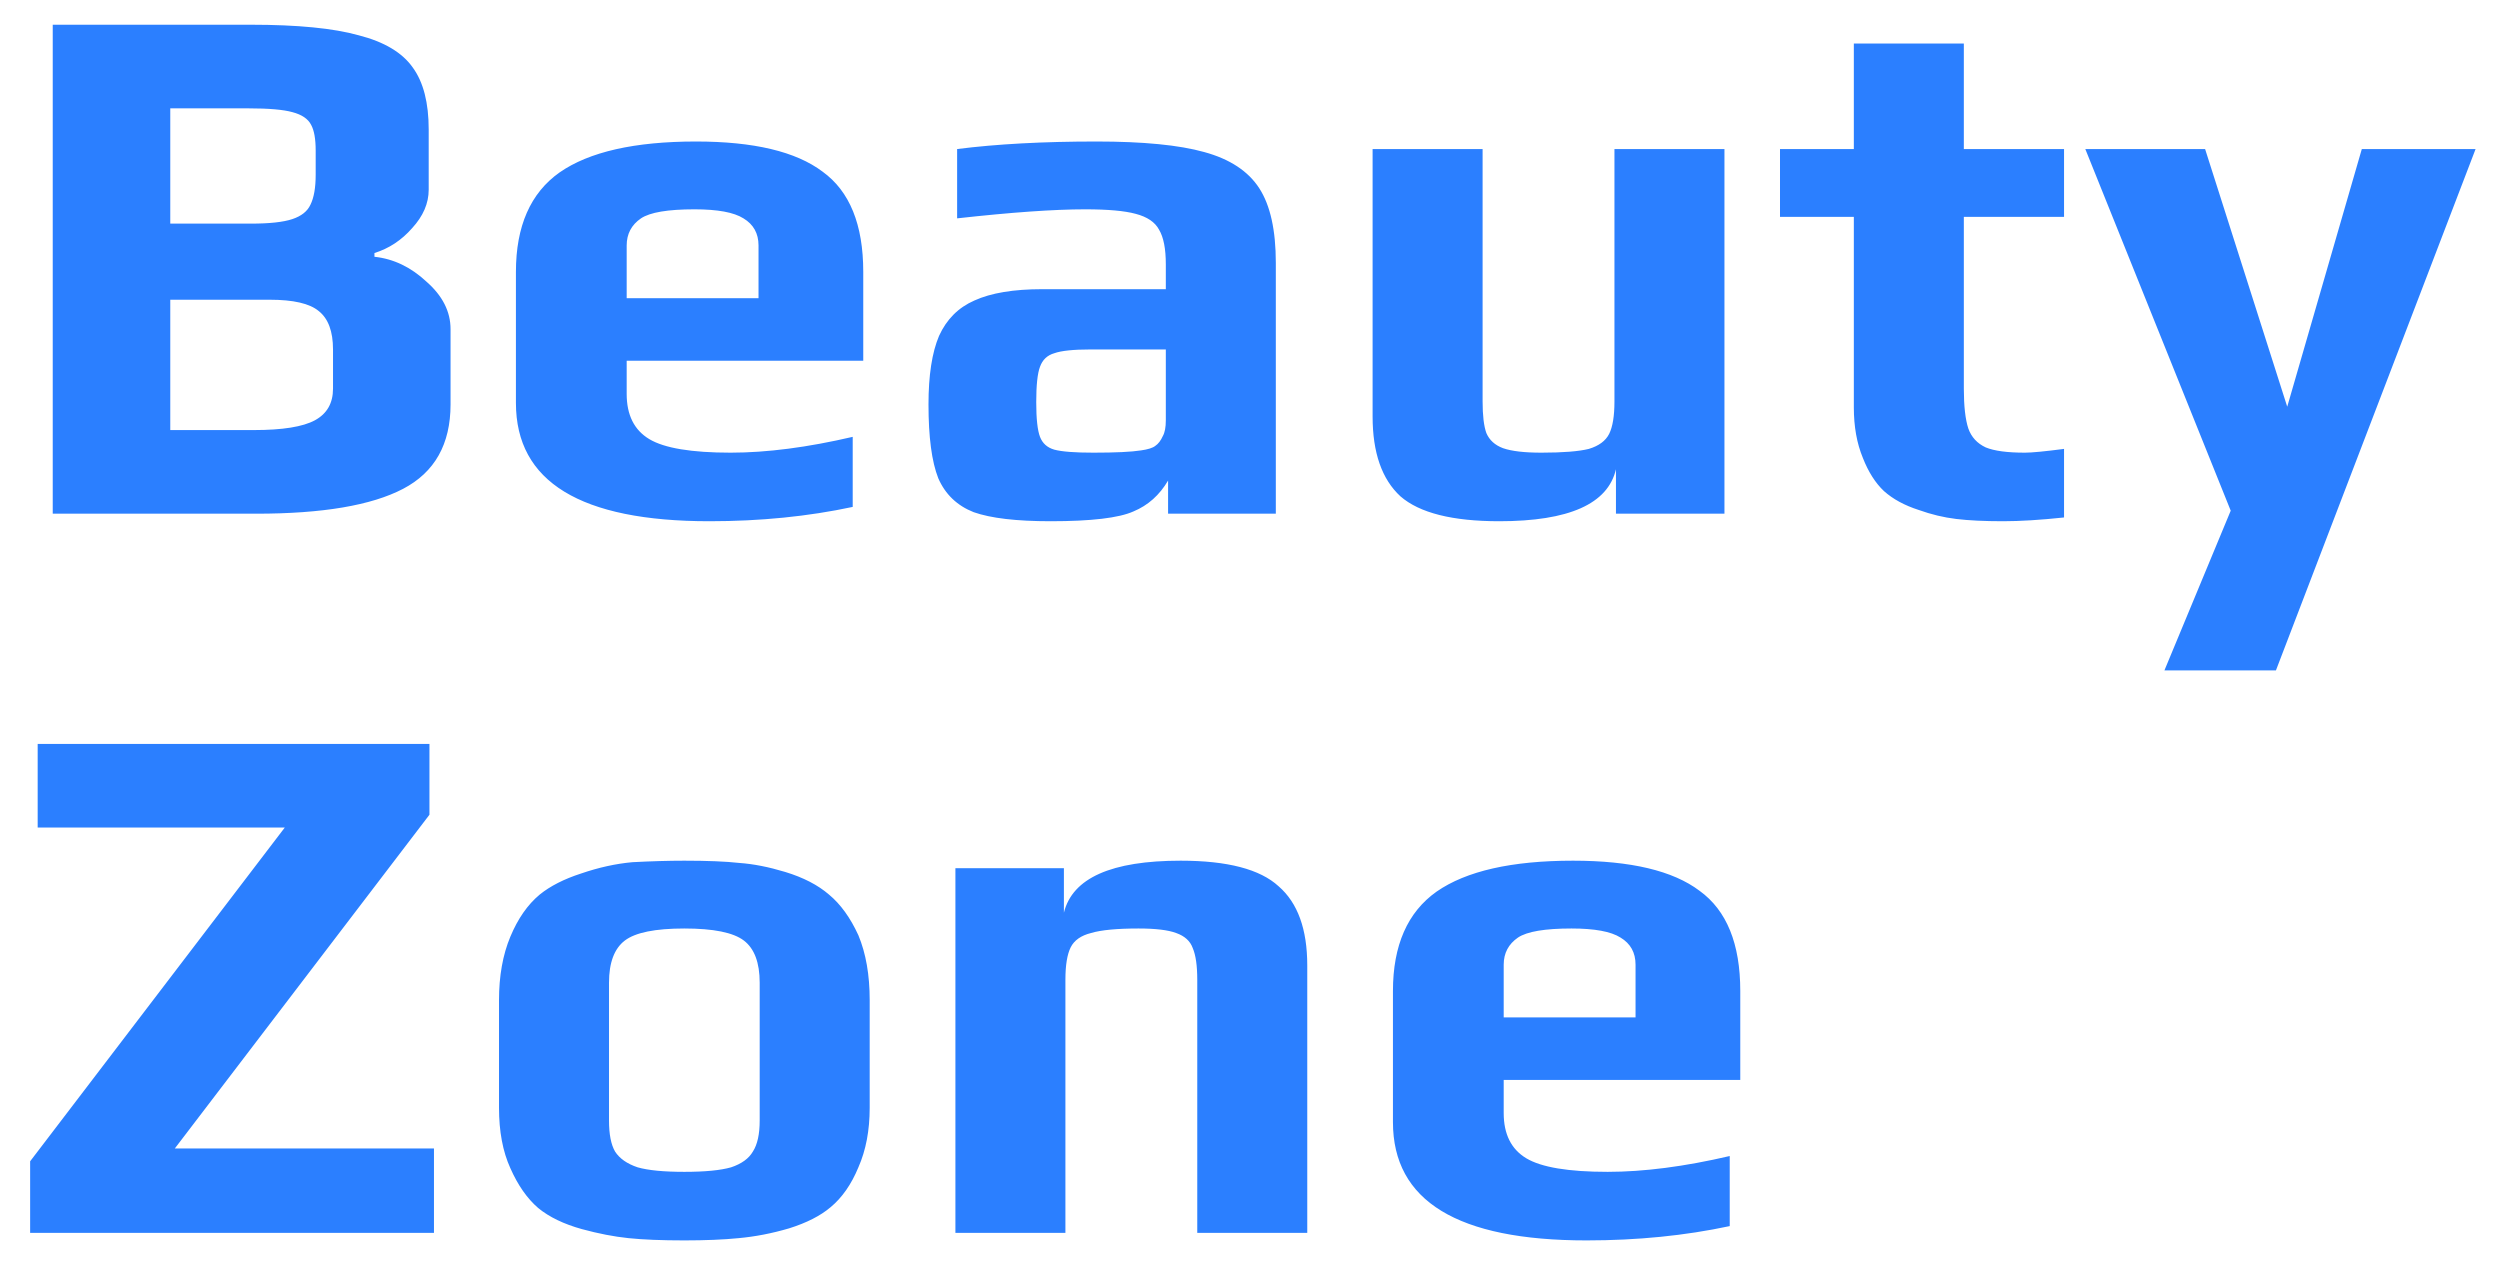
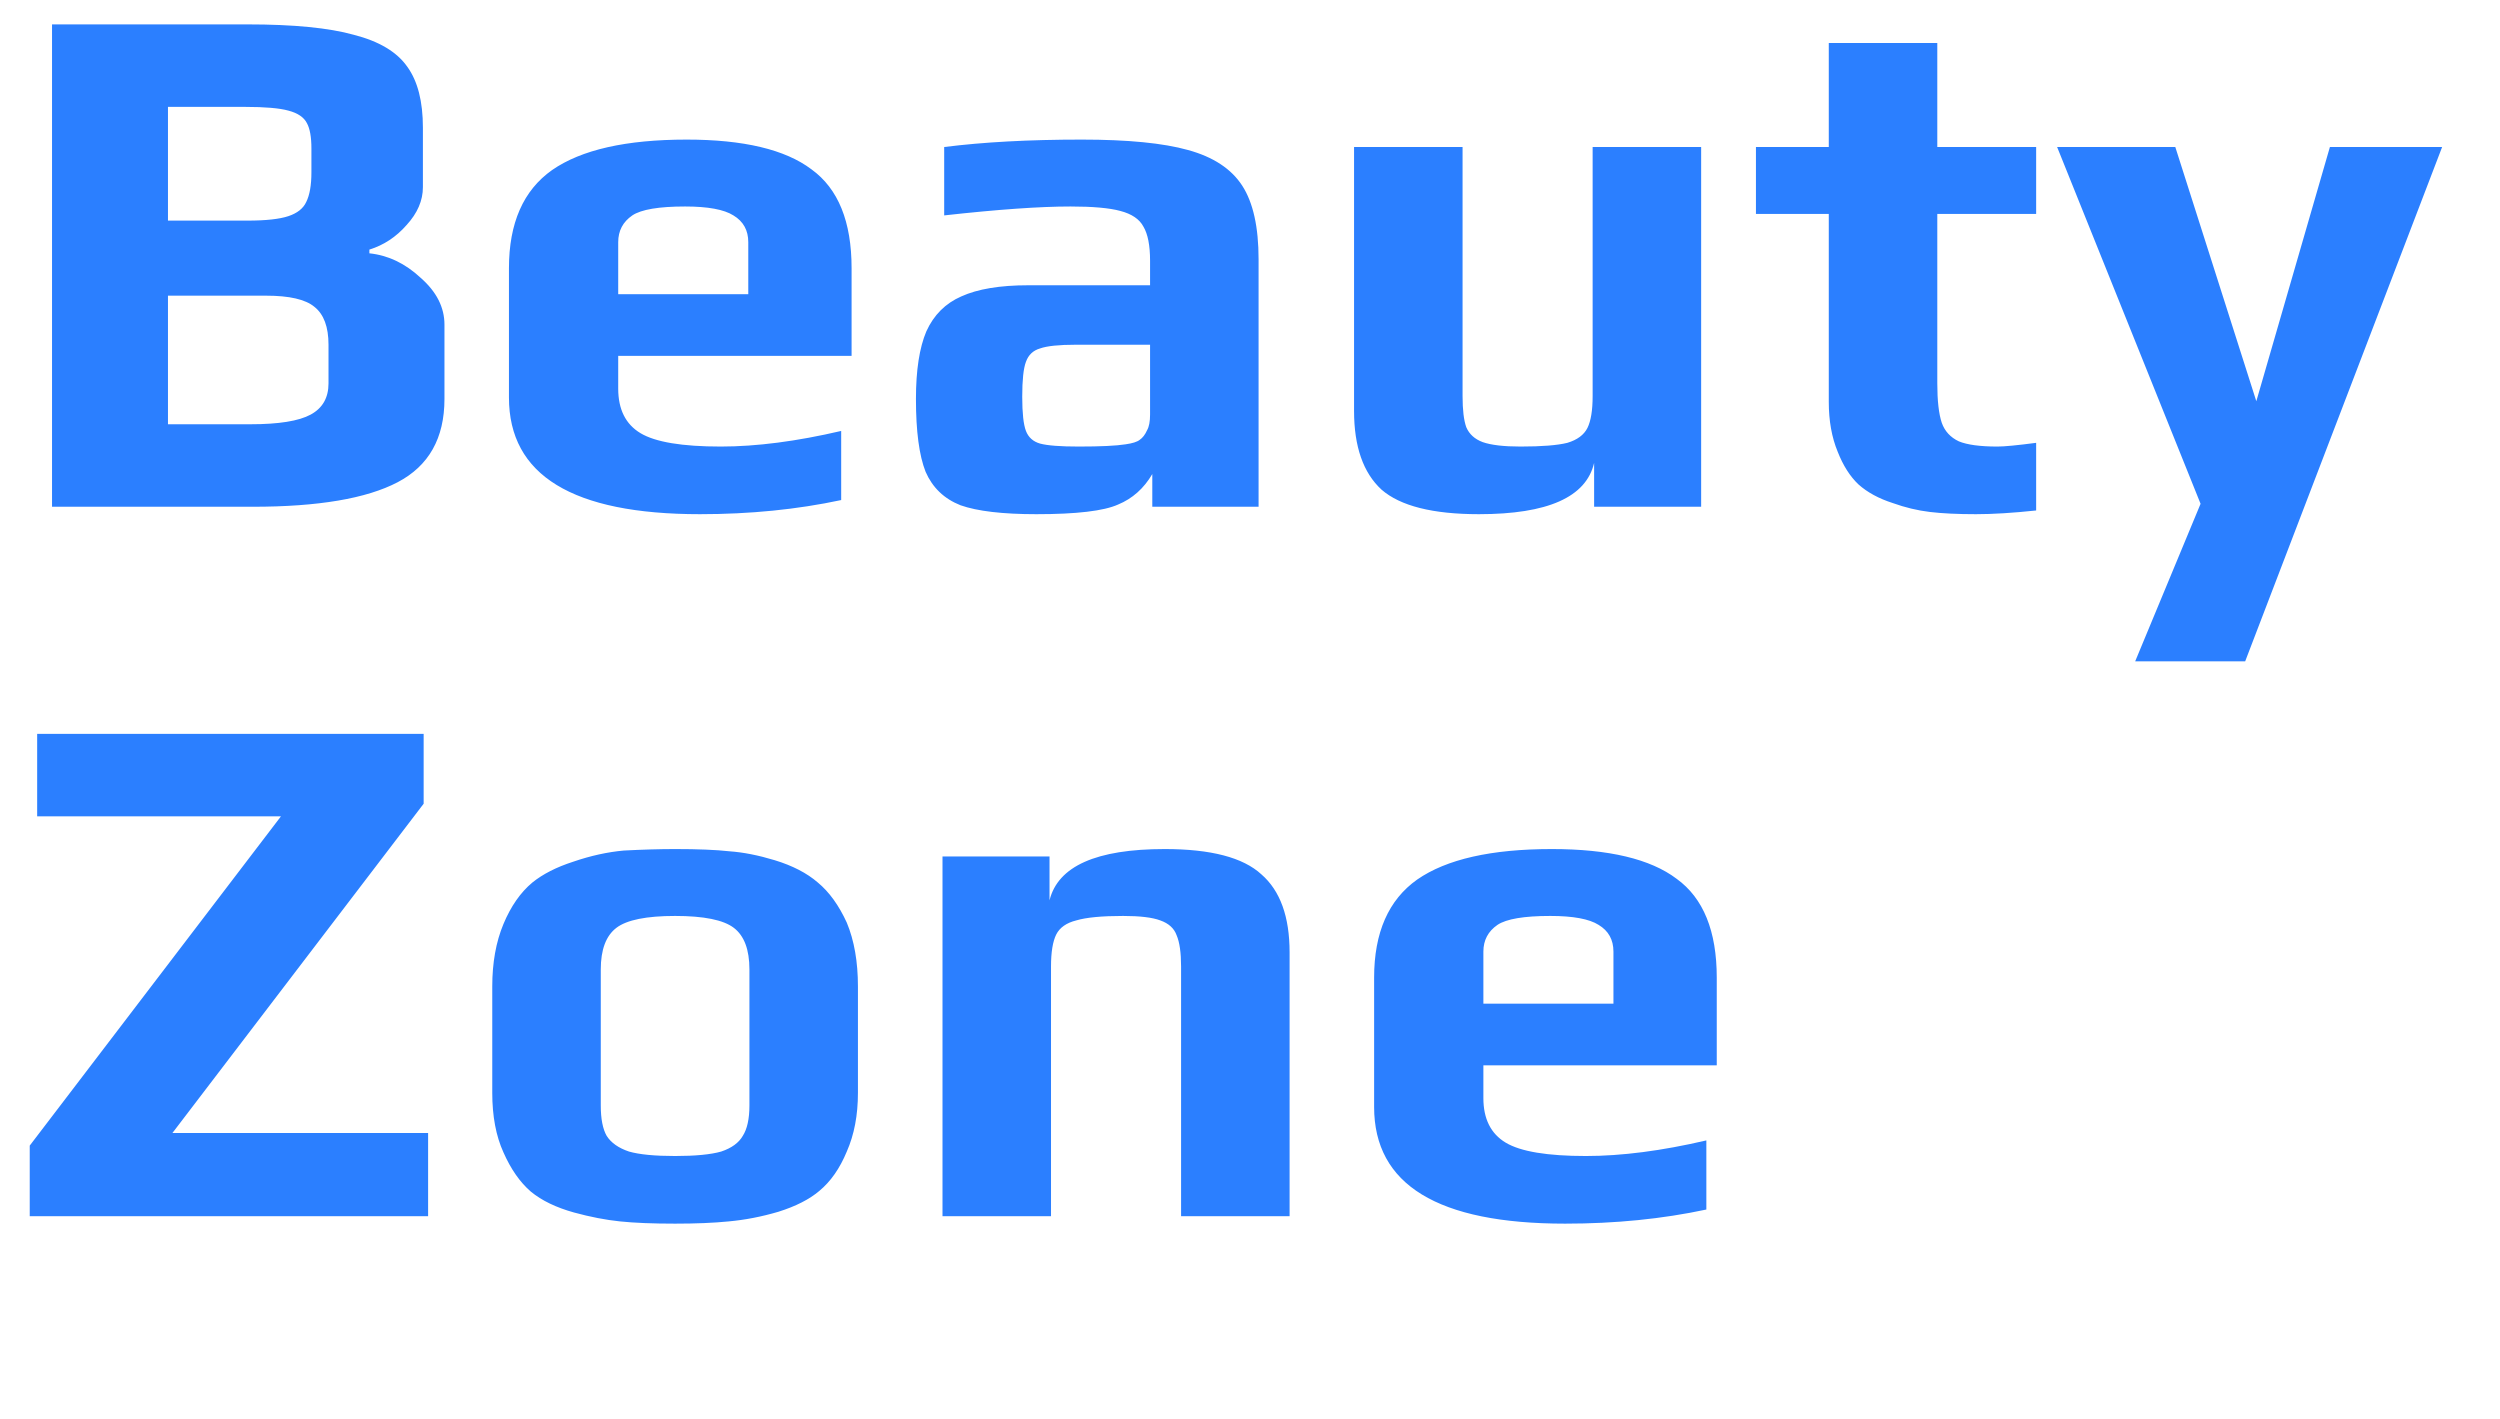
- <svg xmlns="http://www.w3.org/2000/svg" width="73" height="37" viewBox="0 0 73 37" fill="none">
+ <svg xmlns="http://www.w3.org/2000/svg" width="74" height="42" viewBox="0 0 74 42" fill="none">
  <path d="M1.54 0.722H7.326C8.69 0.722 9.739 0.825 10.472 1.03C11.22 1.221 11.748 1.536 12.056 1.976C12.364 2.401 12.518 3.003 12.518 3.78V5.54C12.518 5.936 12.357 6.31 12.034 6.662C11.726 7.014 11.359 7.256 10.934 7.388V7.498C11.491 7.557 11.997 7.799 12.452 8.224C12.921 8.635 13.156 9.097 13.156 9.61V11.81C13.156 12.969 12.694 13.79 11.77 14.274C10.846 14.758 9.416 15 7.48 15H1.54V0.722ZM7.326 6.53C7.869 6.53 8.272 6.486 8.536 6.398C8.8 6.31 8.976 6.171 9.064 5.98C9.167 5.775 9.218 5.481 9.218 5.1V4.396C9.218 4.059 9.174 3.809 9.086 3.648C8.998 3.472 8.815 3.347 8.536 3.274C8.272 3.201 7.847 3.164 7.26 3.164H4.972V6.53H7.326ZM7.414 12.558C8.25 12.558 8.844 12.463 9.196 12.272C9.548 12.081 9.724 11.773 9.724 11.348V10.204C9.724 9.676 9.585 9.302 9.306 9.082C9.042 8.862 8.565 8.752 7.876 8.752H4.972V12.558H7.414ZM20.719 15.22C16.95 15.22 15.065 14.069 15.065 11.766V7.938C15.065 6.603 15.49 5.635 16.341 5.034C17.206 4.433 18.534 4.132 20.323 4.132C22.009 4.132 23.241 4.425 24.019 5.012C24.811 5.584 25.207 6.559 25.207 7.938V10.534H18.299V11.502C18.299 12.118 18.519 12.558 18.959 12.822C19.399 13.086 20.191 13.218 21.335 13.218C22.391 13.218 23.579 13.064 24.899 12.756V14.802C23.593 15.081 22.2 15.22 20.719 15.22ZM22.149 8.708V7.168C22.149 6.816 22.002 6.552 21.709 6.376C21.43 6.2 20.953 6.112 20.279 6.112C19.502 6.112 18.981 6.2 18.717 6.376C18.438 6.567 18.299 6.831 18.299 7.168V8.708H22.149ZM30.676 15.22C29.679 15.22 28.931 15.132 28.432 14.956C27.948 14.765 27.603 14.435 27.398 13.966C27.207 13.482 27.112 12.763 27.112 11.81C27.112 10.959 27.215 10.292 27.42 9.808C27.64 9.324 27.985 8.979 28.454 8.774C28.938 8.554 29.598 8.444 30.434 8.444H34.042V7.718C34.042 7.263 33.976 6.926 33.844 6.706C33.727 6.486 33.499 6.332 33.162 6.244C32.839 6.156 32.348 6.112 31.688 6.112C30.779 6.112 29.532 6.2 27.948 6.376V4.352C29.107 4.205 30.463 4.132 32.018 4.132C33.382 4.132 34.431 4.235 35.164 4.44C35.912 4.645 36.447 4.997 36.77 5.496C37.093 5.995 37.254 6.721 37.254 7.674V15H34.108V14.032C33.859 14.457 33.521 14.758 33.096 14.934C32.671 15.125 31.864 15.22 30.676 15.22ZM31.93 13.218C32.575 13.218 33.037 13.196 33.316 13.152C33.521 13.123 33.661 13.079 33.734 13.02C33.822 12.961 33.895 12.866 33.954 12.734C34.013 12.631 34.042 12.477 34.042 12.272V10.204H31.842C31.343 10.204 30.991 10.241 30.786 10.314C30.581 10.373 30.441 10.505 30.368 10.71C30.295 10.901 30.258 11.245 30.258 11.744C30.258 12.228 30.295 12.565 30.368 12.756C30.441 12.947 30.581 13.071 30.786 13.13C31.006 13.189 31.387 13.218 31.93 13.218ZM43.776 15.22C42.412 15.22 41.451 14.978 40.894 14.494C40.351 13.995 40.08 13.218 40.08 12.162V4.352H43.292V11.722C43.292 12.133 43.328 12.441 43.402 12.646C43.49 12.851 43.651 12.998 43.886 13.086C44.135 13.174 44.509 13.218 45.008 13.218C45.639 13.218 46.1 13.181 46.394 13.108C46.687 13.02 46.885 12.873 46.988 12.668C47.09 12.463 47.142 12.147 47.142 11.722V4.352H50.354V15H47.186V13.702C46.951 14.714 45.815 15.22 43.776 15.22ZM58.488 15.22C57.945 15.22 57.49 15.198 57.124 15.154C56.757 15.11 56.391 15.022 56.024 14.89C55.613 14.758 55.276 14.575 55.012 14.34C54.763 14.105 54.557 13.783 54.396 13.372C54.22 12.947 54.132 12.455 54.132 11.898V6.332H51.976V4.352H54.132V1.272H57.344V4.352H60.27V6.332H57.344V11.348C57.344 11.861 57.388 12.25 57.476 12.514C57.564 12.763 57.733 12.947 57.982 13.064C58.231 13.167 58.612 13.218 59.126 13.218C59.331 13.218 59.712 13.181 60.27 13.108V15.11C59.581 15.183 58.986 15.22 58.488 15.22ZM65.137 14.912L60.891 4.352H64.389L66.787 11.876L68.965 4.352H72.287L66.457 19.576H63.201L65.137 14.912ZM0.88 33.91L8.316 24.164H1.1V21.722H12.54V23.79L5.104 33.536H12.672V36H0.88V33.91ZM19.983 36.22C19.323 36.22 18.78 36.198 18.355 36.154C17.929 36.11 17.475 36.022 16.991 35.89C16.463 35.743 16.037 35.538 15.715 35.274C15.392 34.995 15.121 34.607 14.901 34.108C14.681 33.624 14.571 33.037 14.571 32.348V29.202C14.571 28.498 14.681 27.882 14.901 27.354C15.121 26.826 15.407 26.415 15.759 26.122C16.067 25.873 16.47 25.667 16.969 25.506C17.482 25.33 17.981 25.22 18.465 25.176C19.022 25.147 19.528 25.132 19.983 25.132C20.657 25.132 21.193 25.154 21.589 25.198C21.999 25.227 22.447 25.315 22.931 25.462C23.459 25.623 23.884 25.843 24.207 26.122C24.544 26.401 24.83 26.797 25.065 27.31C25.285 27.838 25.395 28.469 25.395 29.202V32.348C25.395 33.008 25.285 33.587 25.065 34.086C24.859 34.585 24.588 34.973 24.251 35.252C23.957 35.501 23.554 35.707 23.041 35.868C22.542 36.015 22.051 36.11 21.567 36.154C21.127 36.198 20.599 36.22 19.983 36.22ZM19.983 34.218C20.584 34.218 21.039 34.174 21.347 34.086C21.655 33.983 21.867 33.829 21.985 33.624C22.117 33.419 22.183 33.118 22.183 32.722V28.696C22.183 28.109 22.029 27.699 21.721 27.464C21.413 27.229 20.833 27.112 19.983 27.112C19.132 27.112 18.553 27.229 18.245 27.464C17.937 27.699 17.783 28.109 17.783 28.696V32.722C17.783 33.118 17.841 33.419 17.959 33.624C18.091 33.829 18.311 33.983 18.619 34.086C18.927 34.174 19.381 34.218 19.983 34.218ZM27.898 25.352H31.066V26.65C31.316 25.638 32.452 25.132 34.476 25.132C35.84 25.132 36.794 25.381 37.336 25.88C37.894 26.364 38.172 27.134 38.172 28.19V36H34.96V28.608C34.96 28.197 34.916 27.889 34.828 27.684C34.755 27.479 34.594 27.332 34.344 27.244C34.11 27.156 33.743 27.112 33.244 27.112C32.614 27.112 32.152 27.156 31.858 27.244C31.565 27.317 31.367 27.457 31.264 27.662C31.162 27.867 31.11 28.183 31.11 28.608V36H27.898V25.352ZM46.328 36.22C42.559 36.22 40.674 35.069 40.674 32.766V28.938C40.674 27.603 41.1 26.635 41.95 26.034C42.816 25.433 44.143 25.132 45.932 25.132C47.619 25.132 48.851 25.425 49.628 26.012C50.42 26.584 50.816 27.559 50.816 28.938V31.534H43.908V32.502C43.908 33.118 44.128 33.558 44.568 33.822C45.008 34.086 45.8 34.218 46.944 34.218C48 34.218 49.188 34.064 50.508 33.756V35.802C49.203 36.081 47.81 36.22 46.328 36.22ZM47.758 29.708V28.168C47.758 27.816 47.612 27.552 47.318 27.376C47.04 27.2 46.563 27.112 45.888 27.112C45.111 27.112 44.59 27.2 44.326 27.376C44.048 27.567 43.908 27.831 43.908 28.168V29.708H47.758Z" fill="#2B7FFF" />
</svg>
